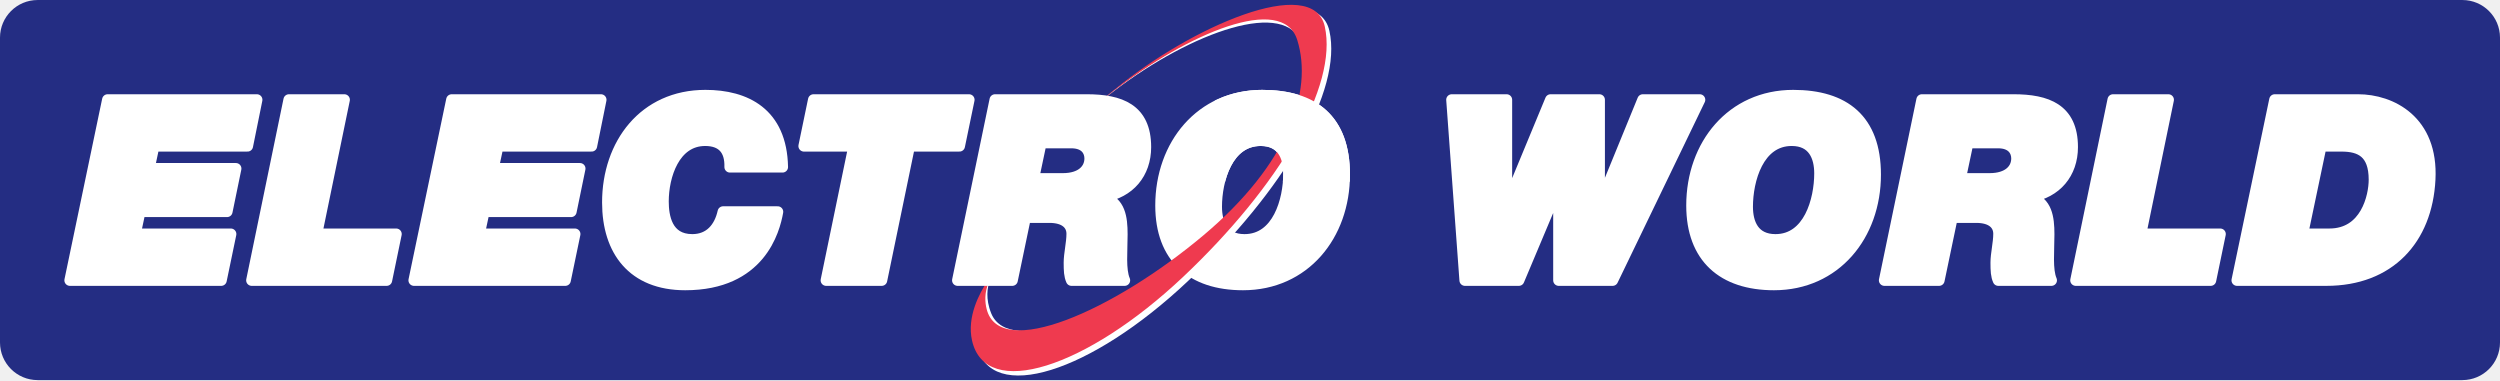
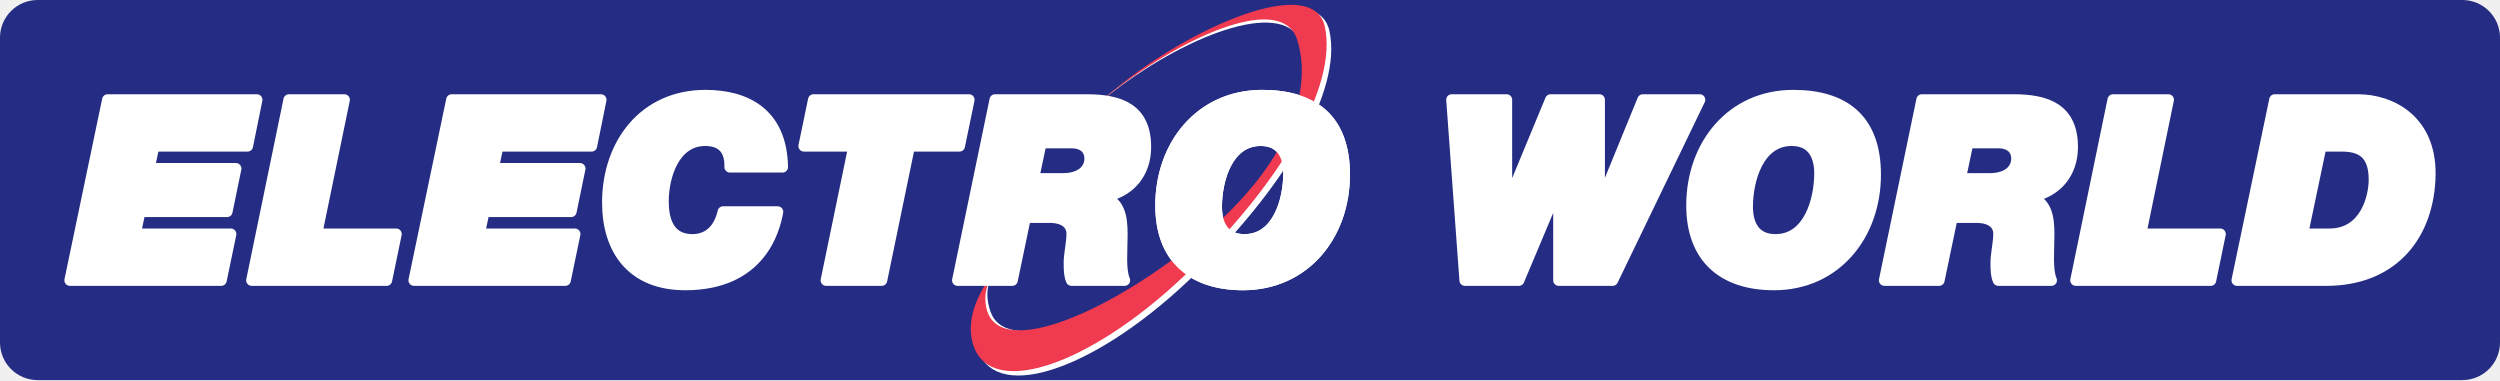
- <svg viewBox="0 0 745.79 113.39">
-   <defs>
-     <clipPath id="a">
-       <path d="M0 0h745.79v113.39H0Zm0 0" />
-     </clipPath>
-     <clipPath id="b">
-       <path d="M362.41 27H402v27.223h-39.59Zm0 0" />
-     </clipPath>
-     <clipPath id="c">
-       <path d="M362.41 26H403v28.223h-40.59Zm0 0" />
-     </clipPath>
-   </defs>
-   <g clip-path="url(#a)">
-     <path d="M11.23.004H734.56c6.203 0 11.23 5.027 11.23 11.23v90.926c0 6.2-5.027 11.23-11.23 11.23H11.23C5.027 113.39 0 108.36 0 102.16V11.234C0 5.031 5.027.004 11.23.004" fill="#242d83" />
-   </g>
+ <svg xmlns="http://www.w3.org/2000/svg" version="1.0" viewBox="0 0 745.79 113.39">
+   <path d="M11.23.004H734.56c6.203 0 11.23 5.027 11.23 11.23v90.926c0 6.2-5.027 11.23-11.23 11.23H11.23C5.027 113.39 0 108.36 0 102.16V11.234C0 5.031 5.027.004 11.23.004" fill="#242d83" />
  <path d="M362.691 61.77c0-8.145 3.301-20.13 13.442-20.13 6.61 0 8.527 4.993 8.527 9.985 0 8.145-3.305 20.129-13.441 20.129-6.61 0-8.528-4.992-8.528-9.984m-16.902-.387c0 15.828 9.45 24.047 24.969 24.047 18.668 0 30.805-14.98 30.805-33.418 0-16.75-9.45-24.047-24.965-24.047-18.672 0-30.809 14.98-30.809 33.418" fill="#fff" />
  <path d="M362.887 61.68c0-8.004 3.246-19.782 13.203-19.782 6.488 0 8.375 4.91 8.375 9.817 0 8.004-3.242 19.777-13.203 19.777-6.489 0-8.375-4.906-8.375-9.812Zm-16.602-.38c0 15.555 9.281 23.634 24.524 23.634 18.336 0 30.257-14.723 30.257-32.84 0-16.461-9.28-23.633-24.523-23.633-18.336 0-30.258 14.723-30.258 32.84Zm0 0" fill="none" stroke-width="3.303" stroke-linecap="round" stroke-linejoin="round" stroke="#fff" stroke-miterlimit="3.864" />
  <path d="M692.348 43.332h6.222c5.688 0 9.91 1.996 9.91 10.215 0 5.07-2.535 16.516-13.597 16.516h-8.145Zm-25.504 40.793h27.117c19.055 0 30.5-12.371 31.422-30.656.922-17.899-11.754-24.2-21.817-24.2H678.29l-11.445 54.856" fill="#fff" />
  <path d="M692.41 43.57h6.117c5.59 0 9.743 1.961 9.743 10.035 0 4.977-2.489 16.215-13.368 16.215h-8.004Zm-25.07 40.055H694c18.73 0 29.98-12.145 30.887-30.098.906-17.574-11.555-23.761-21.45-23.761H678.59Zm0 0" fill="none" stroke-width="3.303" stroke-linecap="round" stroke-linejoin="round" stroke="#fff" stroke-miterlimit="3.864" />
  <path d="M619.234 83.625h40.25l2.856-13.805h-23.73l8.257-40.054h-16.52l-11.113 53.859" fill="#fff" />
  <path d="M619.234 83.625h40.25l2.856-13.805h-23.73l8.257-40.054h-16.52Zm0 0" fill="none" stroke-width="3.303" stroke-linecap="round" stroke-linejoin="round" stroke="#fff" stroke-miterlimit="3.864" />
  <path d="M507.063 29.766h-16.981L477.273 61.07h-.152V29.766h-14.555L449.602 61.07h-.153V29.766h-16.37l3.94 53.859h16.07l11.75-27.91h.153v27.91h16.07l26-53.86" fill="#fff" />
  <path d="M507.063 29.766h-16.981L477.273 61.07h-.152V29.766h-14.555L449.602 61.07h-.153V29.766h-16.37l3.94 53.859h16.07l11.75-27.91h.153v27.91h16.07Zm0 0" fill="none" stroke-width="3.303" stroke-linecap="round" stroke-linejoin="round" stroke="#fff" stroke-miterlimit="3.864" />
  <path d="M521.09 61.77c0-8.145 3.3-20.13 13.441-20.13 6.606 0 8.528 4.993 8.528 9.985 0 8.145-3.305 20.129-13.446 20.129-6.605 0-8.523-4.992-8.523-9.984m-16.903-.387c0 15.828 9.45 24.047 24.965 24.047 18.668 0 30.809-14.98 30.809-33.418 0-16.75-9.45-24.047-24.969-24.047-18.668 0-30.804 14.98-30.804 33.418" fill="#fff" />
  <path d="M521.281 61.68c0-8.004 3.246-19.782 13.207-19.782 6.489 0 8.375 4.91 8.375 9.817 0 8.004-3.246 19.777-13.203 19.777-6.488 0-8.379-4.906-8.379-9.812Zm-16.597-.38c0 15.555 9.28 23.634 24.523 23.634 18.336 0 30.258-14.723 30.258-32.84 0-16.461-9.281-23.633-24.524-23.633-18.336 0-30.257 14.723-30.257 32.84Zm0 0" fill="none" stroke-width="3.303" stroke-linecap="round" stroke-linejoin="round" stroke="#fff" stroke-miterlimit="3.864" />
  <path d="M587.008 42.332h9.14c4.38 0 5.688 2.61 5.688 4.762 0 3.304-2.613 6.144-8.223 6.144h-8.91Zm-25.352 41.793h16.594l3.992-19.133h7.301c4.687 0 6.836 2.153 6.836 4.996 0 2.766-.844 6.145-.844 8.758 0 2.457.074 3.992.692 5.379h16.132c-1.382-3.23-.77-8.836-.77-13.984 0-5.149-.69-9.832-5.683-11.215v-.156c7.914-1.305 12.828-7.145 12.828-15.133 0-11.598-7.757-14.367-17.898-14.367h-27.813l-11.367 54.855" fill="#fff" />
  <path d="M587.063 42.59h8.984c4.3 0 5.586 2.566 5.586 4.68 0 3.242-2.567 6.03-8.078 6.03h-8.758Zm-24.91 41.035h16.304l3.926-18.781h7.172c4.605 0 6.718 2.113 6.718 4.902 0 2.715-.832 6.035-.832 8.602 0 2.414.075 3.922.68 5.277h15.852c-1.36-3.168-.754-8.672-.754-13.727 0-5.054-.68-9.656-5.586-11.011v-.153c7.773-1.285 12.605-7.015 12.605-14.859 0-11.39-7.625-14.11-17.59-14.11h-27.324Zm0 0" fill="none" stroke-width="3.303" stroke-linecap="round" stroke-linejoin="round" stroke="#fff" stroke-miterlimit="3.864" />
  <path d="M20.855 83.625h45.137L68.86 69.82H40.33l1.433-6.71h25.965l2.64-12.825H44.48l1.434-6.715H73.84l2.793-13.804H32.102L20.855 83.625" fill="#fff" />
  <path d="M20.855 83.625h45.137L68.86 69.82H40.33l1.433-6.71h25.965l2.64-12.825H44.48l1.434-6.715H73.84l2.793-13.804H32.102Zm0 0" fill="none" stroke-width="3.303" stroke-linecap="round" stroke-linejoin="round" stroke="#fff" stroke-miterlimit="3.864" />
  <path d="M75.086 83.625h40.25l2.855-13.805h-23.73l8.262-40.054H86.199L75.086 83.625" fill="#fff" />
  <path d="M75.086 83.625h40.25l2.855-13.805h-23.73l8.262-40.054H86.199Zm0 0" fill="none" stroke-width="3.303" stroke-linecap="round" stroke-linejoin="round" stroke="#fff" stroke-miterlimit="3.864" />
  <path d="M123.496 83.625h45.14l2.868-13.805h-28.531l1.433-6.71h25.965l2.64-12.825h-25.89l1.438-6.715h27.925l2.793-13.804h-44.53l-11.25 53.859" fill="#fff" />
  <path d="M123.496 83.625h45.14l2.868-13.805h-28.531l1.433-6.71h25.965l2.64-12.825h-25.89l1.438-6.715h27.925l2.793-13.804h-44.53Zm0 0" fill="none" stroke-width="3.303" stroke-linecap="round" stroke-linejoin="round" stroke="#fff" stroke-miterlimit="3.864" />
  <path d="M215.715 63.188c-1.055 4.757-3.996 8.304-9.195 8.304-7.618 0-8.672-6.941-8.672-11.398 0-7.625 3.316-18.196 12.515-18.196 5.125 0 7.54 2.872 7.387 7.93h15.684c-.301-16.156-11.008-21.367-22.996-21.367-18.32 0-29.176 14.496-29.176 31.937 0 14.418 7.539 24.536 23.144 24.536 22.39 0 26.614-16.235 27.594-21.746h-16.285" fill="#fff" />
  <path d="M215.715 63.188c-1.055 4.757-3.996 8.304-9.195 8.304-7.618 0-8.672-6.941-8.672-11.398 0-7.625 3.316-18.196 12.515-18.196 5.125 0 7.54 2.872 7.387 7.93h15.684c-.301-16.156-11.008-21.367-22.996-21.367-18.32 0-29.176 14.496-29.176 31.937 0 14.418 7.539 24.536 23.144 24.536 22.39 0 26.614-16.235 27.594-21.746Zm0 0" fill="none" stroke-width="3.303" stroke-linecap="round" stroke-linejoin="round" stroke="#fff" stroke-miterlimit="3.864" />
  <path d="M246.457 83.625h16.566l8.286-40.055h14.91l2.86-13.804H242.69l-2.863 13.804h14.91l-8.281 40.055" fill="#fff" />
  <path d="M246.457 83.625h16.566l8.286-40.055h14.91l2.86-13.804H242.69l-2.863 13.804h14.91Zm0 0" fill="none" stroke-width="3.303" stroke-linecap="round" stroke-linejoin="round" stroke="#fff" stroke-miterlimit="3.864" />
  <path d="M294.45 85.305c1.452-2.68 3.113-4.657 3.113-4.657s-1.352.98-2.407 3.586c-.547 1.348-1.242 4.825.543 9.246 5.274 13.047 37.867.586 64.738-22.015 25.247-21.235 32.708-42.934 27.93-58.219-4.347-13.937-32.898-3.715-55.96 13.856-2.278 1.777-4.962 3.82-2.028 1.43 25.555-20.798 62.582-35.571 66.2-19.333 3.964 17.793-13.493 47.586-42.31 74.762-28.652 27.023-58.89 37.016-62.925 18.898-1.555-6.968.933-13.543 3.105-17.554" fill="#fff" />
  <path d="M294.621 83.79c1.254-1.876 3.402-4.556 3.422-4.571 0 0-2.137 2.824-3.008 4.804-1.48 3.372-1.18 6.274-.71 8.149 3.87 15.512 37.863.582 64.734-22.02 25.242-21.23 32.707-42.93 27.933-58.218-4.402-14.098-32.879-1.7-54.402 14.93-5.418 4.222-5.375 4.003 0-.204C355.03 8.09 391.676-7.937 395.2 7.89c3.964 17.79-13.497 47.583-42.31 74.758-28.648 27.024-58.886 37.016-62.925 18.903-1.55-6.969 2.125-13.969 4.656-17.762" fill="#ef3a4f" />
-   <g clip-path="url(#b)">
-     <path d="M362.691 61.77c0-8.145 3.301-20.13 13.442-20.13 6.61 0 8.527 4.993 8.527 9.985 0 8.145-3.305 20.129-13.441 20.129-6.61 0-8.528-4.992-8.528-9.984m-16.902-.387c0 15.828 9.45 24.047 24.969 24.047 18.668 0 30.805-14.98 30.805-33.418 0-16.75-9.45-24.047-24.965-24.047-18.672 0-30.809 14.98-30.809 33.418" fill="#fff" />
-   </g>
-   <g clip-path="url(#c)">
-     <path d="M362.887 61.68c0-8.004 3.246-19.782 13.203-19.782 6.488 0 8.375 4.91 8.375 9.817 0 8.004-3.242 19.777-13.203 19.777-6.489 0-8.375-4.906-8.375-9.812Zm-16.602-.38c0 15.555 9.281 23.634 24.524 23.634 18.336 0 30.257-14.723 30.257-32.84 0-16.461-9.28-23.633-24.523-23.633-18.336 0-30.258 14.723-30.258 32.84Zm0 0" fill="none" stroke-width="3.303" stroke-linecap="round" stroke-linejoin="round" stroke="#fff" stroke-miterlimit="3.864" />
-   </g>
+   <path d="M362.691 61.77c0-8.145 3.301-20.13 13.442-20.13 6.61 0 8.527 4.993 8.527 9.985 0 8.145-3.305 20.129-13.441 20.129-6.61 0-8.528-4.992-8.528-9.984m-16.902-.387c0 15.828 9.45 24.047 24.969 24.047 18.668 0 30.805-14.98 30.805-33.418 0-16.75-9.45-24.047-24.965-24.047-18.672 0-30.809 14.98-30.809 33.418" fill="#fff" />
+   <path d="M362.887 61.68c0-8.004 3.246-19.782 13.203-19.782 6.488 0 8.375 4.91 8.375 9.817 0 8.004-3.242 19.777-13.203 19.777-6.489 0-8.375-4.906-8.375-9.812Zm-16.602-.38c0 15.555 9.281 23.634 24.524 23.634 18.336 0 30.257-14.723 30.257-32.84 0-16.461-9.28-23.633-24.523-23.633-18.336 0-30.258 14.723-30.258 32.84Zm0 0" fill="none" stroke-width="3.303" stroke-linecap="round" stroke-linejoin="round" stroke="#fff" stroke-miterlimit="3.864" />
  <path d="M310.523 42.332h9.145c4.379 0 5.684 2.61 5.684 4.762 0 3.304-2.614 6.144-8.22 6.144h-8.913Zm-25.351 41.793h16.594l3.996-19.133h7.297c4.687 0 6.84 2.153 6.84 4.996 0 2.766-.848 6.145-.848 8.758 0 2.457.078 3.992.691 5.379h16.133c-1.383-3.23-.766-8.836-.766-13.984 0-5.149-.691-9.832-5.687-11.215v-.156c7.914-1.305 12.832-7.145 12.832-15.133 0-11.598-7.762-14.367-17.902-14.367h-27.809l-11.371 54.855" fill="#fff" />
  <path d="M310.578 42.59h8.985c4.304 0 5.585 2.566 5.585 4.68 0 3.242-2.566 6.03-8.078 6.03h-8.754Zm-24.91 41.035h16.309l3.921-18.781h7.172c4.606 0 6.72 2.113 6.72 4.902 0 2.715-.83 6.035-.83 8.602 0 2.414.075 3.922.68 5.277h15.852c-1.36-3.168-.758-8.672-.758-13.727 0-5.054-.675-9.656-5.586-11.011v-.153c7.778-1.285 12.61-7.015 12.61-14.859 0-11.39-7.625-14.11-17.59-14.11H296.84Zm0 0" fill="none" stroke-width="3.303" stroke-linecap="round" stroke-linejoin="round" stroke="#fff" stroke-miterlimit="3.864" />
</svg>
